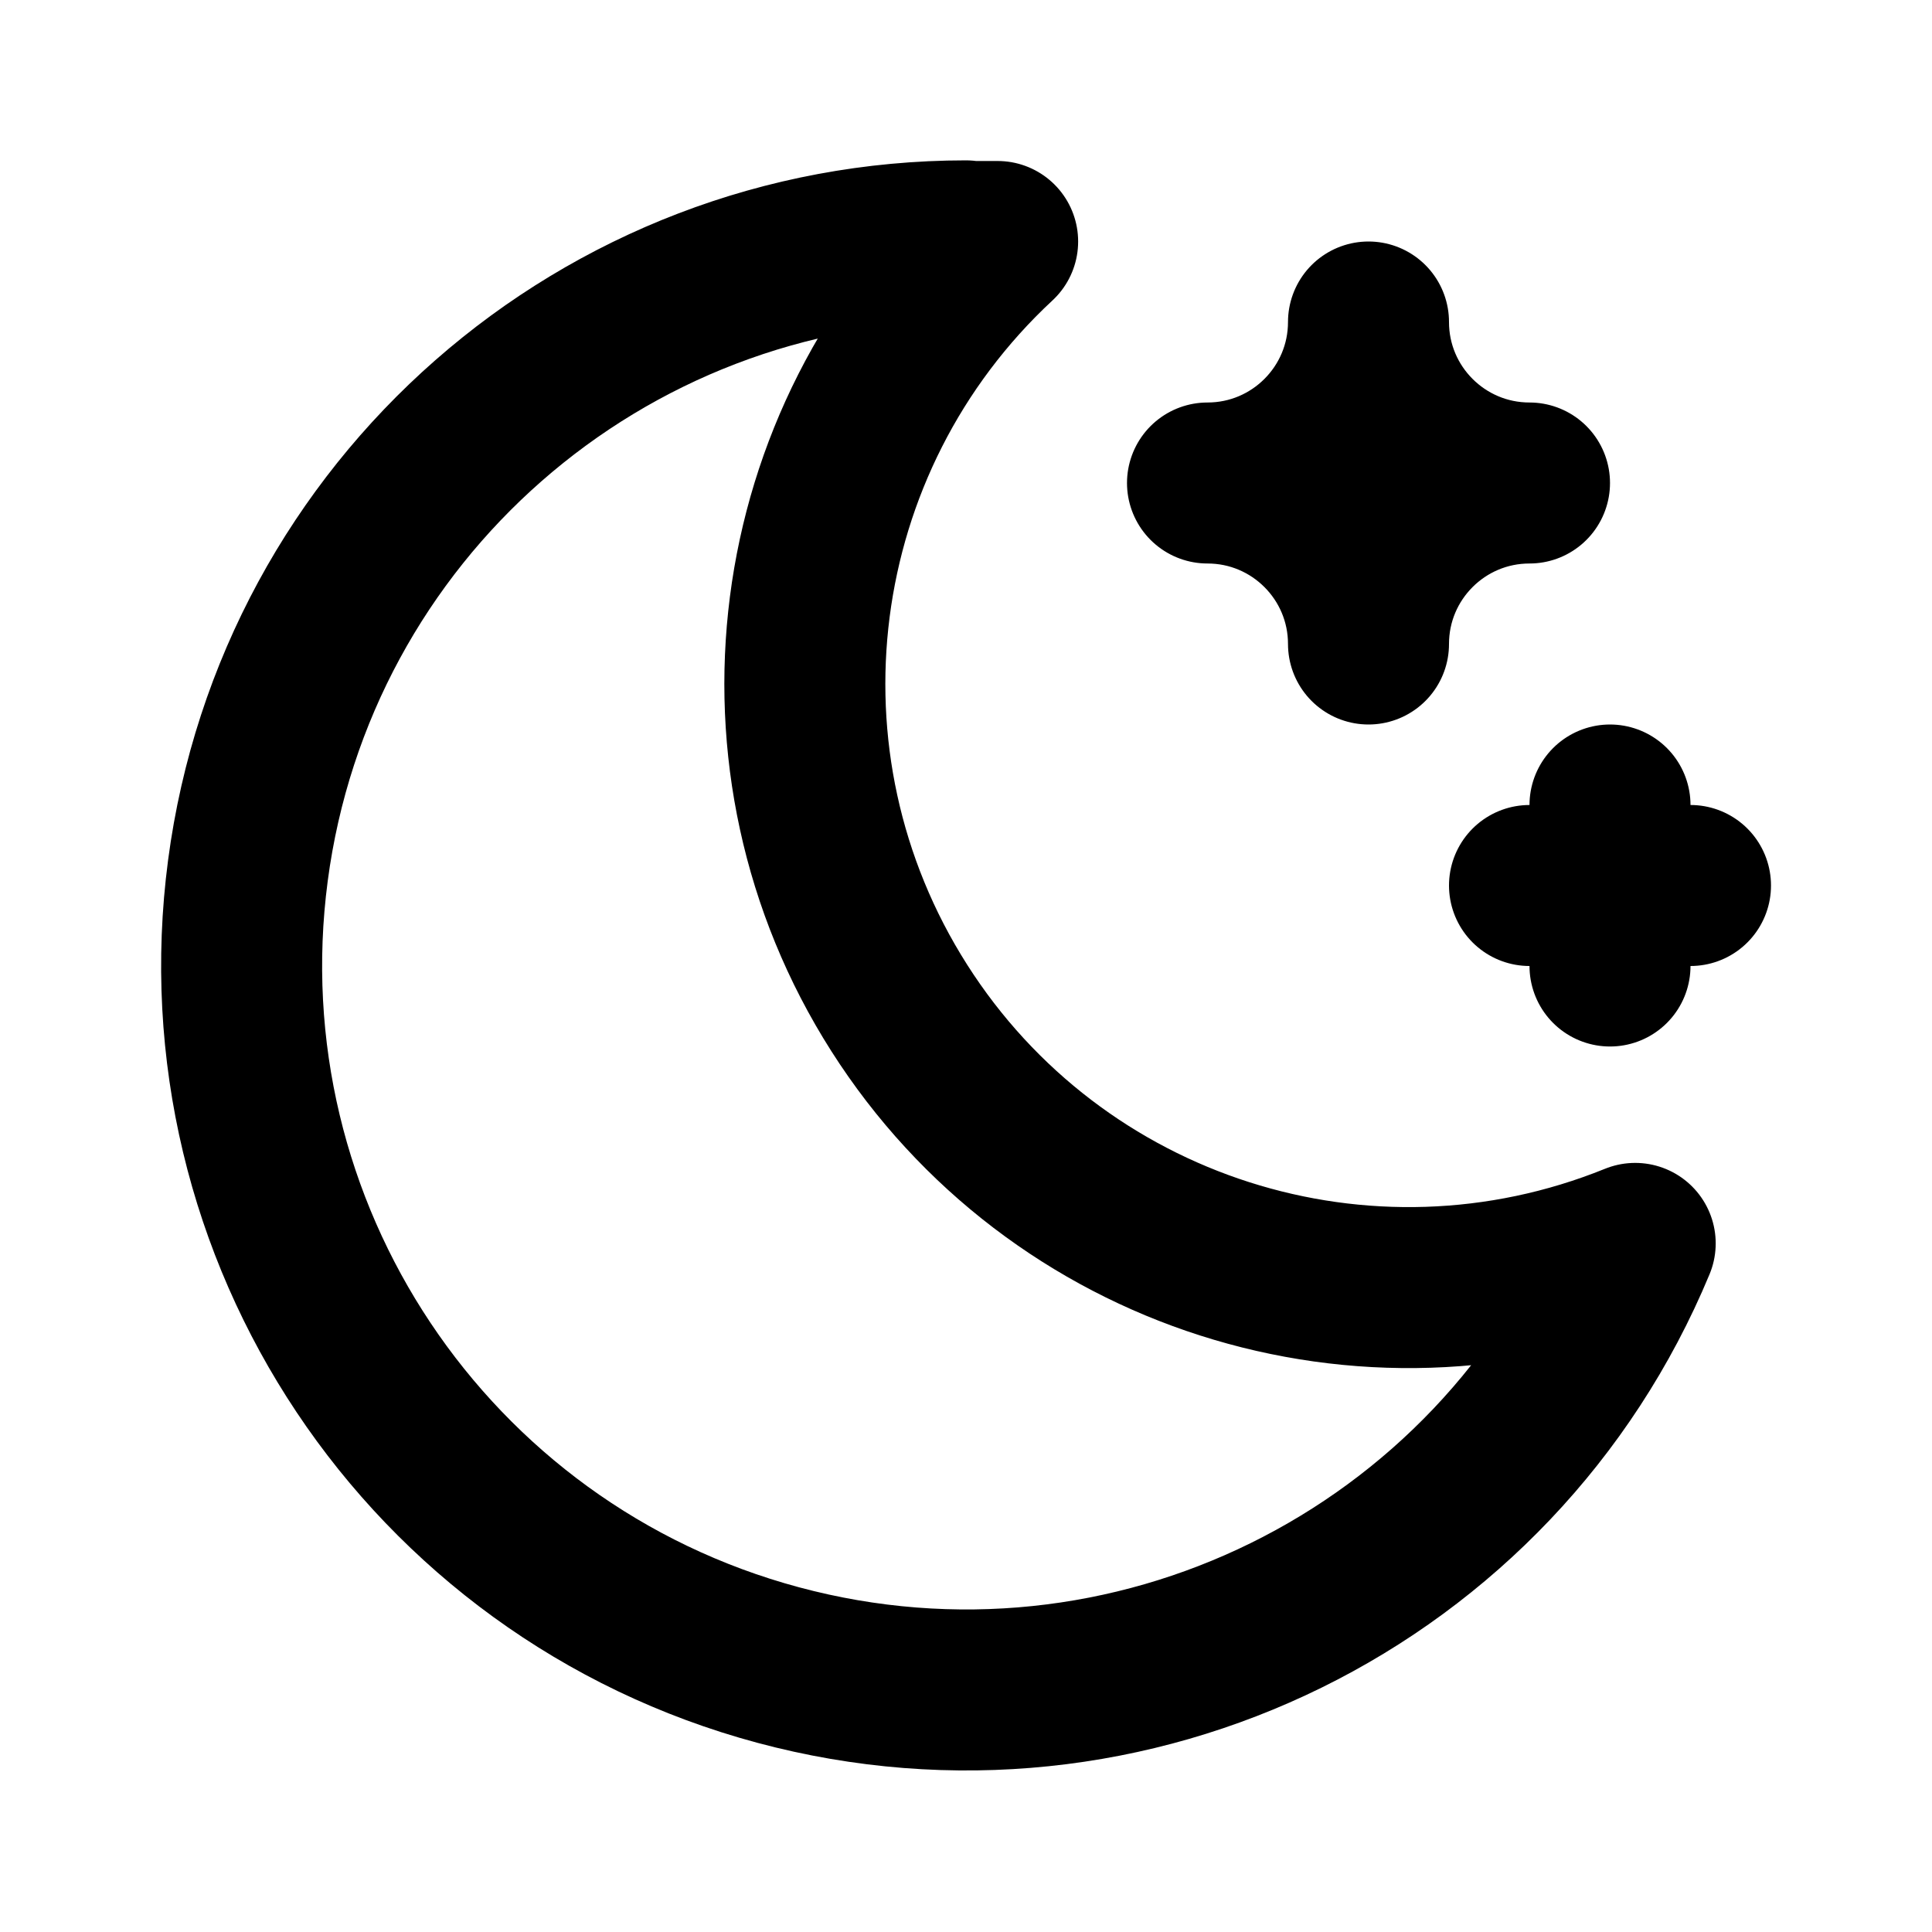
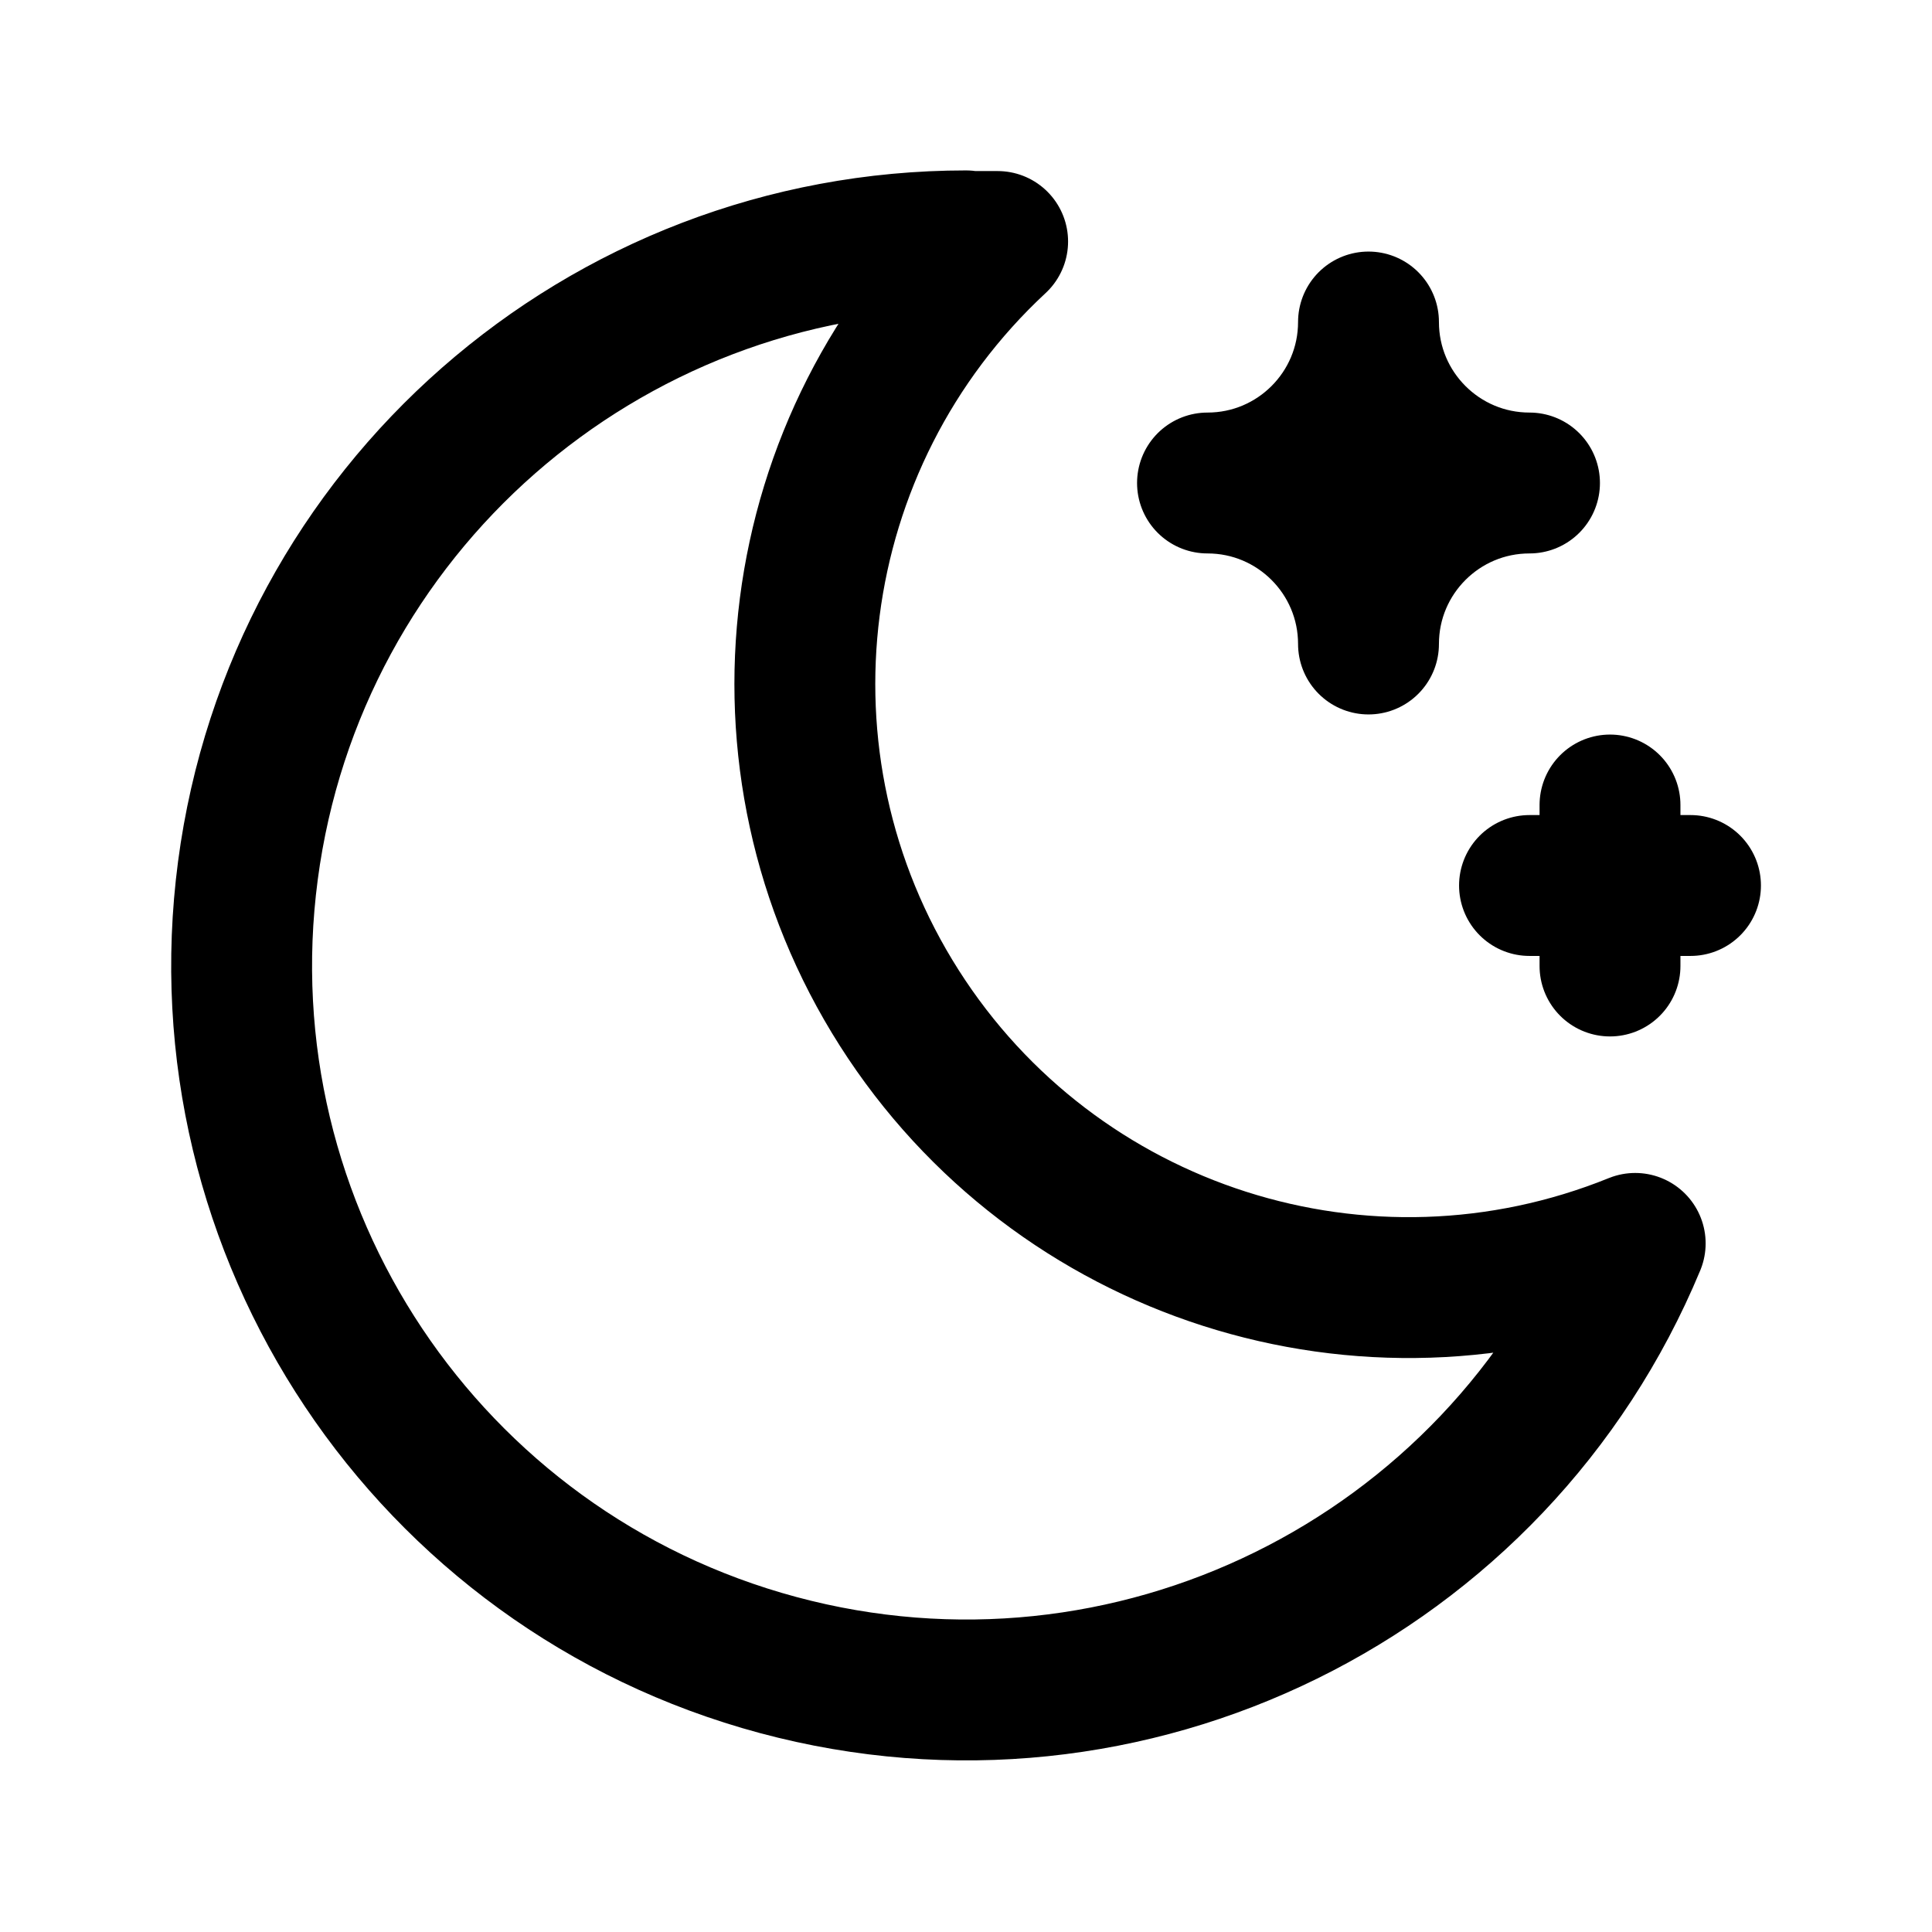
- <svg xmlns="http://www.w3.org/2000/svg" class="icon icon-tabler icon-tabler-moon-stars" width="24" height="24" viewBox="0 0 24 24" stroke-width="2" stroke="currentColor" fill="none" stroke-linecap="round" stroke-linejoin="round">
+ <svg xmlns="http://www.w3.org/2000/svg" width="24" height="24" viewBox="0 0 24 24" stroke-width="1.75" stroke="currentColor" fill="none" stroke-linecap="round" stroke-linejoin="round">
  <path d="M0 0h24v24H0z" stroke="none" />
  <path d="M12 3h.393a7.5 7.5 0 0 0 7.92 12.446A9 9 0 1 1 12 2.992zm5 1a2 2 0 0 0 2 2 2 2 0 0 0-2 2 2 2 0 0 0-2-2 2 2 0 0 0 2-2m2 7h2m-1-1v2" />
</svg>
